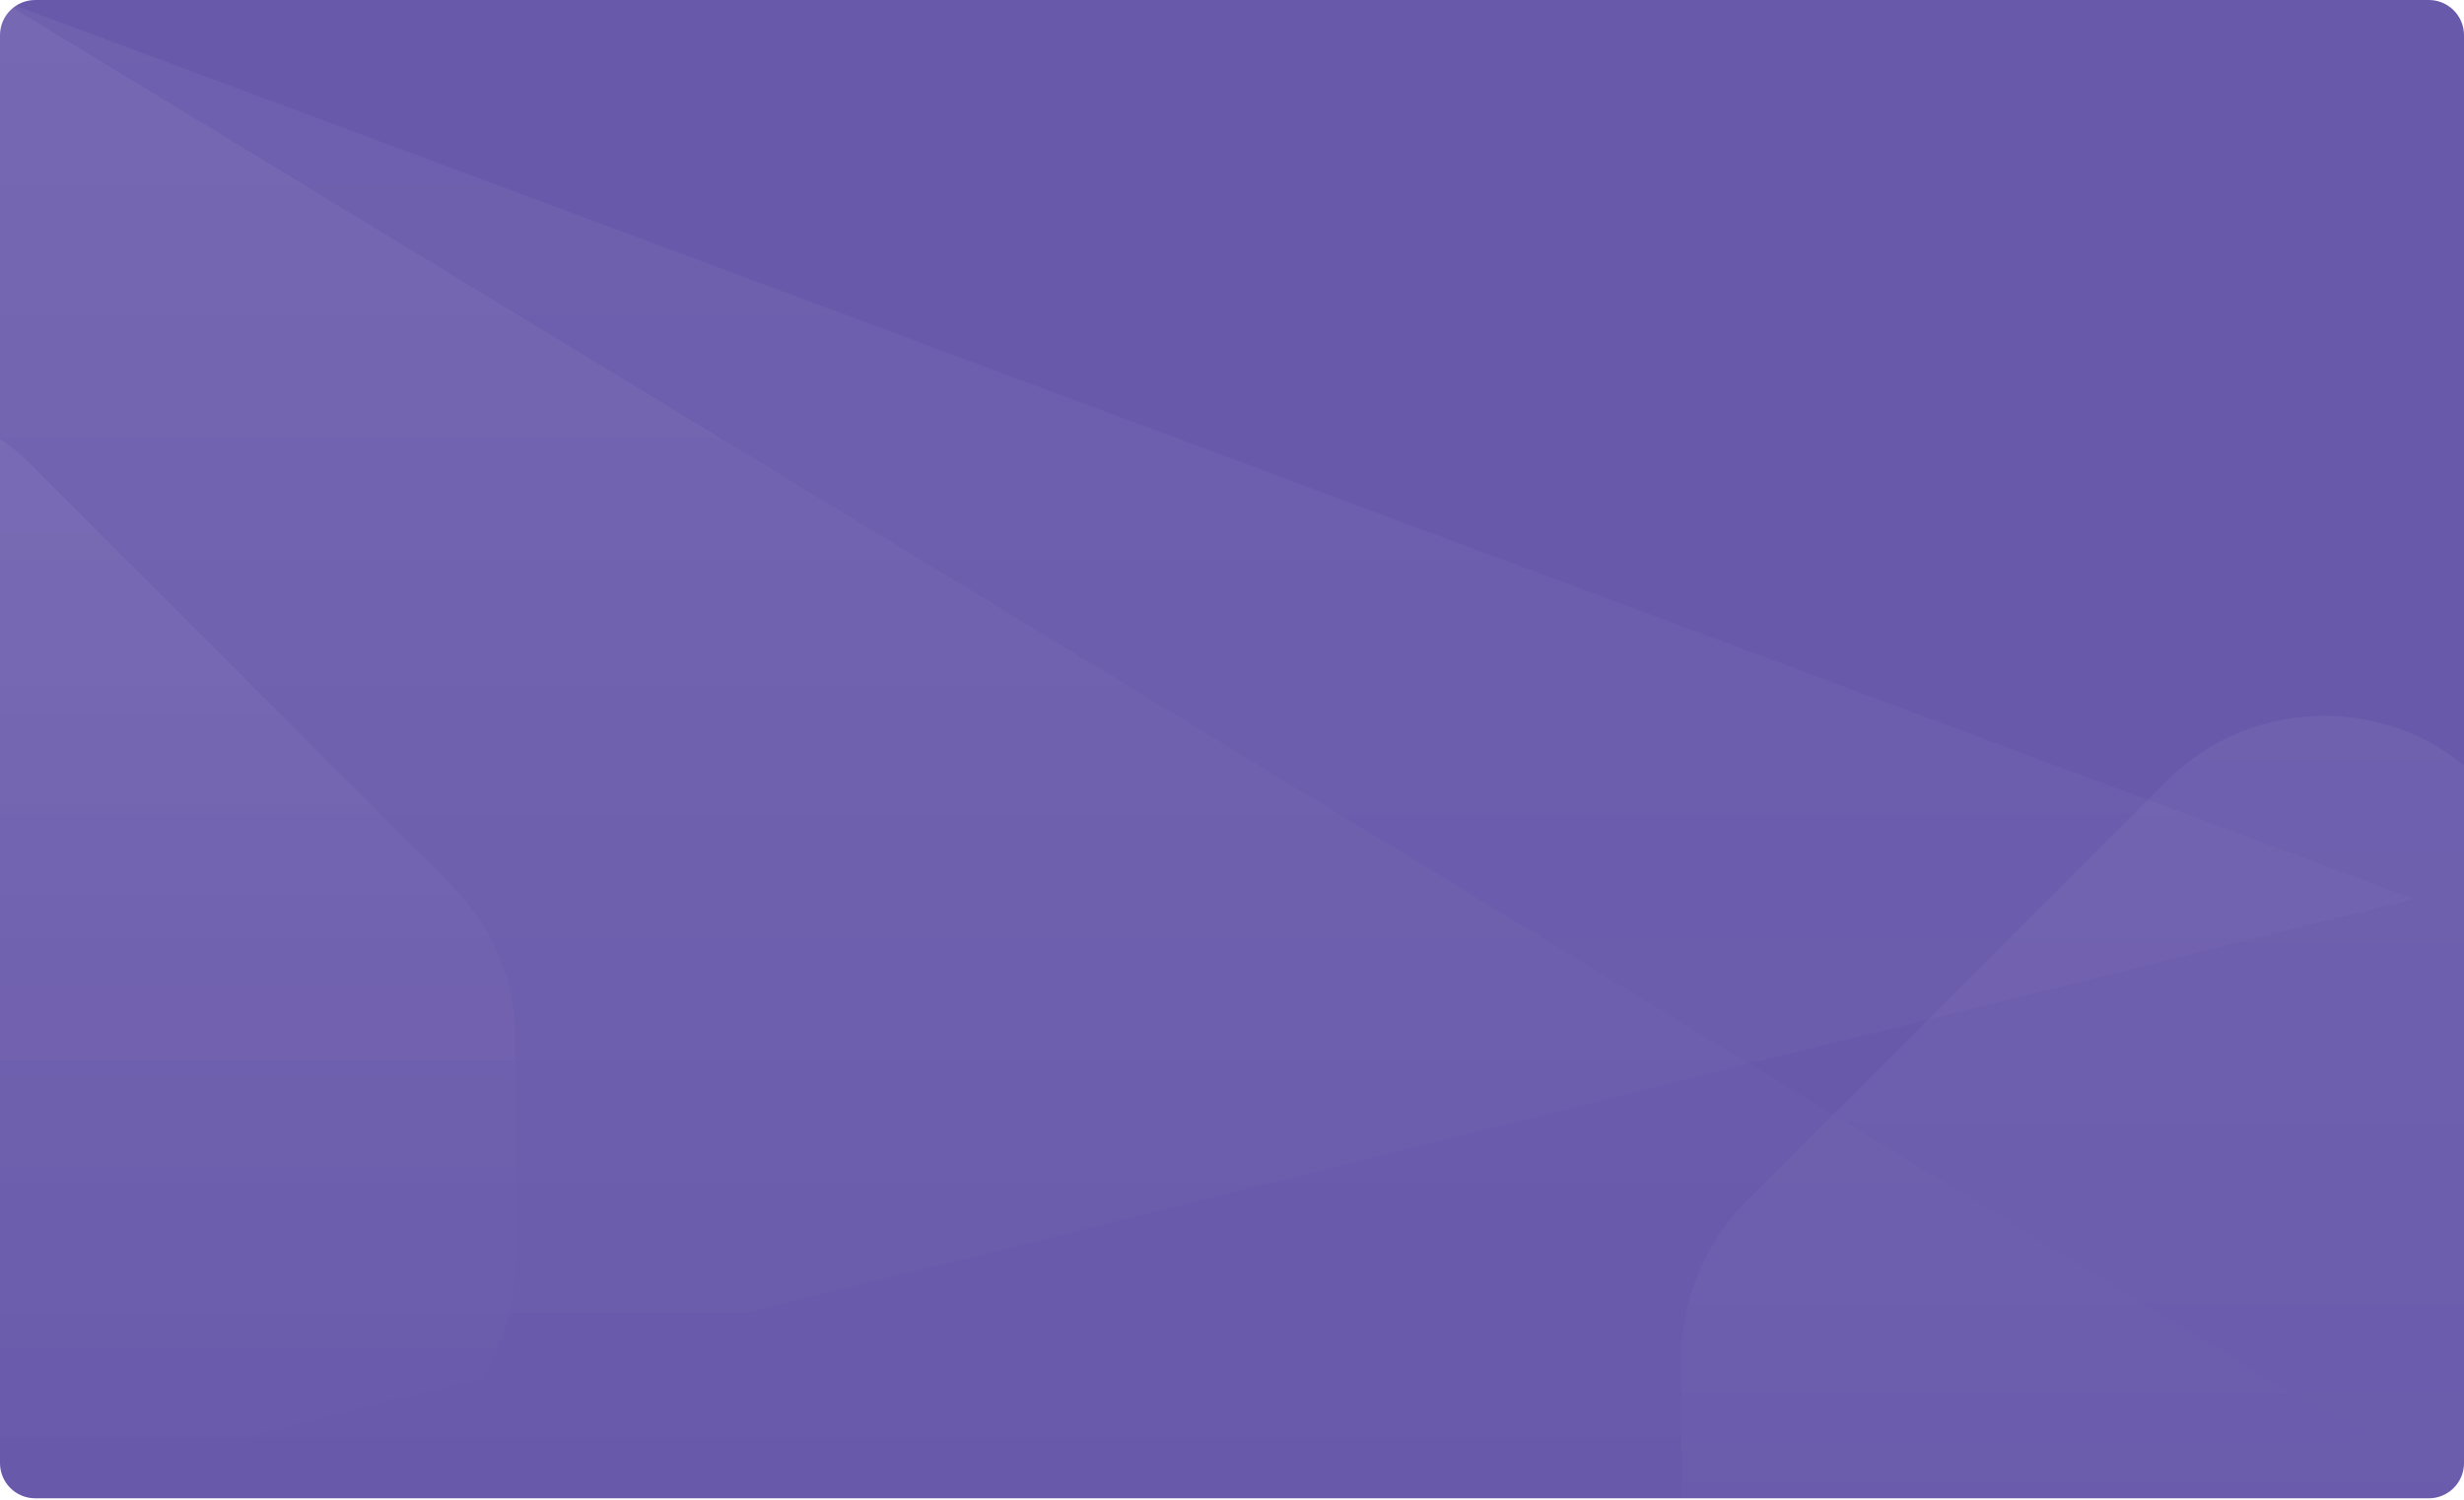
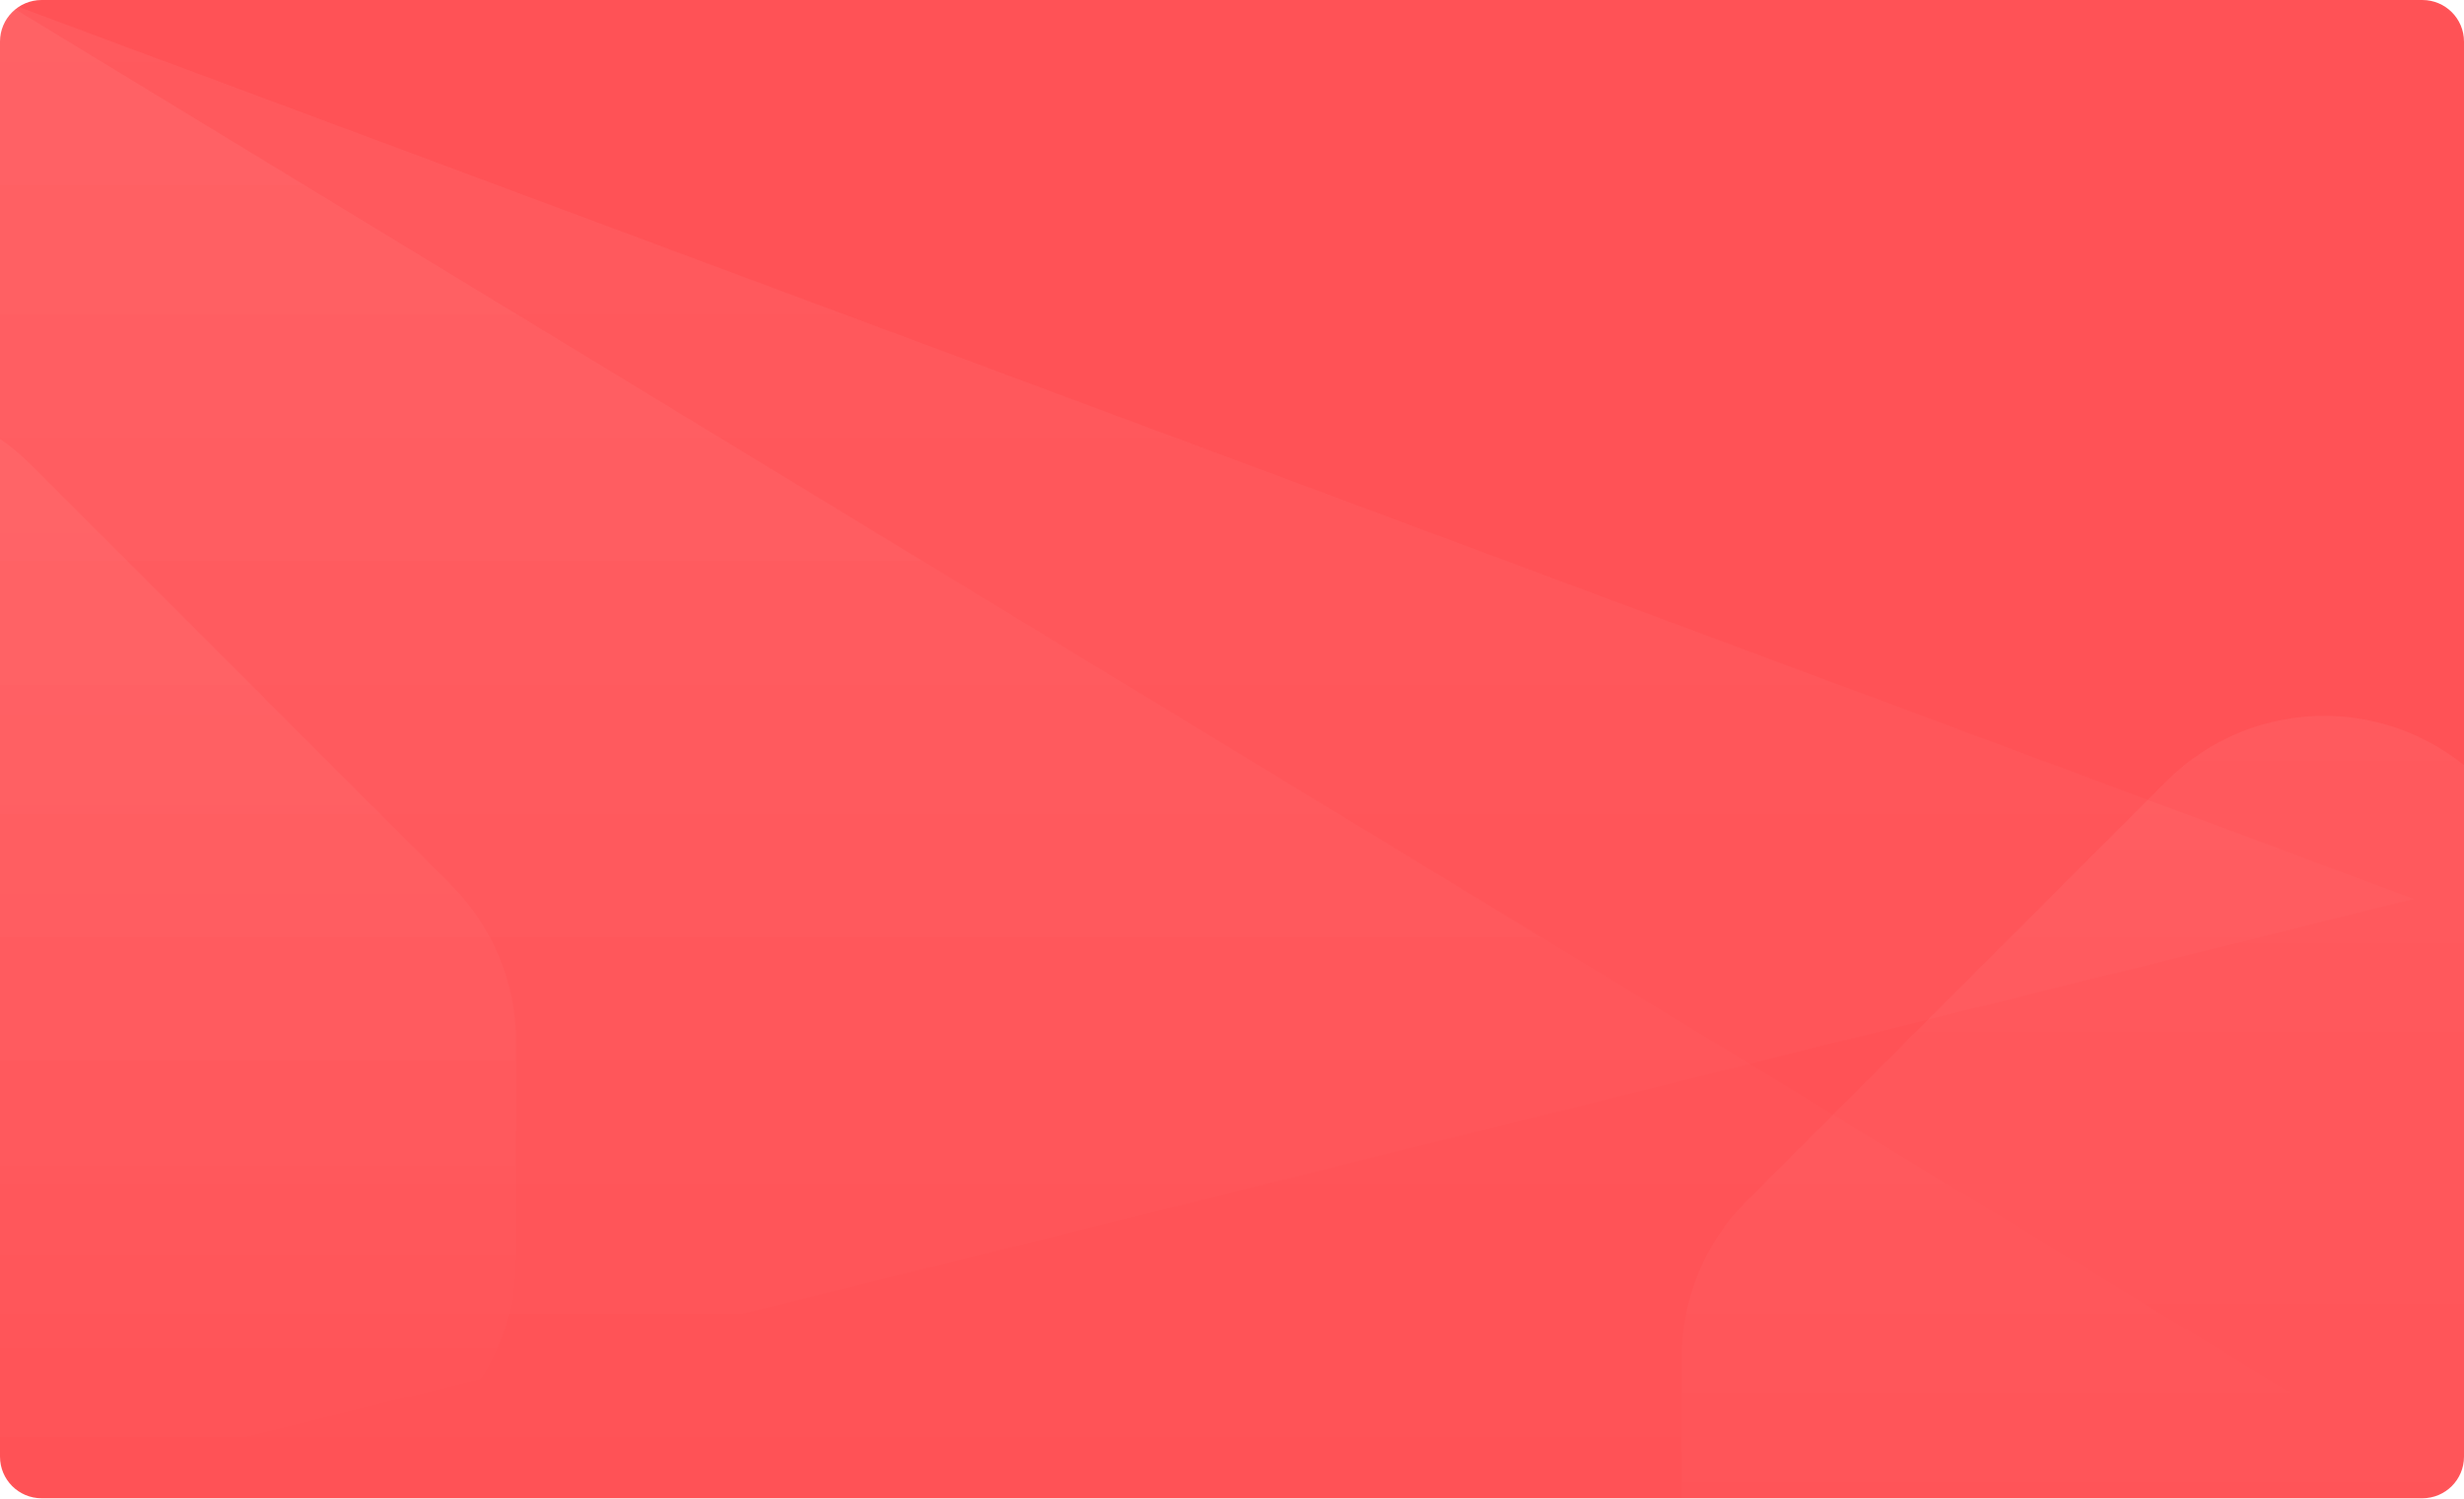
- <svg xmlns="http://www.w3.org/2000/svg" width="350" height="213" viewBox="0 0 350 213" fill="none">
-   <rect width="350" height="212.838" rx="5" fill="#6959AB" />
-   <mask id="mask0" style="mask-type:alpha" maskUnits="userSpaceOnUse" x="0" y="0" width="350" height="213">
-     <rect width="350" height="212.838" rx="4" fill="#CFEA06" />
+ <svg xmlns="http://www.w3.org/2000/svg" width="296" height="180" viewBox="0 0 296 180" fill="none">
+   <rect width="296" height="180" rx="5" fill="#FF5256" />
+   <mask id="mask0" style="mask-type:alpha" maskUnits="userSpaceOnUse" x="0" y="0" width="296" height="180">
+     <rect width="296" height="180" rx="4" fill="#CFEA06" />
  </mask>
  <g mask="url(#mask0)">
</g>
-   <mask id="mask1" style="mask-type:alpha" maskUnits="userSpaceOnUse" x="0" y="0" width="350" height="213">
-     <rect width="350" height="212.838" rx="4" fill="#CFEA06" />
+   <mask id="mask1" style="mask-type:alpha" maskUnits="userSpaceOnUse" x="0" y="0" width="296" height="180">
+     <rect width="296" height="180" rx="4" fill="#CFEA06" />
  </mask>
  <g mask="url(#mask1)">
-     <path opacity="0.05" d="M0 212.838H350L0 0V212.838Z" fill="url(#paint0_linear)" />
-     <path opacity="0.05" d="M0 212.838L342.905 127.703L0 0V212.838Z" fill="url(#paint1_linear)" />
-     <path opacity="0.05" fill-rule="evenodd" clip-rule="evenodd" d="M383.3 186.498C395.657 174.142 395.657 154.107 383.3 141.75L352.505 110.955C340.148 98.598 320.114 98.598 307.757 110.955L248.119 170.592C242.185 176.526 238.852 184.575 238.852 192.967V223.762C238.852 241.237 253.018 255.404 270.494 255.404H301.288C309.68 255.404 317.729 252.07 323.663 246.136L383.3 186.498Z" fill="url(#paint2_linear)" />
-     <path opacity="0.05" fill-rule="evenodd" clip-rule="evenodd" d="M-71.138 141.567C-83.495 129.21 -83.495 109.175 -71.138 96.818L-40.343 66.024C-27.986 53.667 -7.951 53.667 4.406 66.024L64.044 125.661C69.978 131.595 73.311 139.643 73.311 148.035V178.83C73.311 196.305 59.145 210.472 41.669 210.472H10.874C2.482 210.472 -5.566 207.138 -11.5 201.204L-71.138 141.567Z" fill="url(#paint3_linear)" />
+     <path opacity="0.05" d="M0 180H296L0 0V180Z" fill="url(#paint0_linear)" />
+     <path opacity="0.05" d="M0 180L290 108L0 0V180Z" fill="url(#paint1_linear)" />
+     <path opacity="0.05" fill-rule="evenodd" clip-rule="evenodd" d="M324.162 157.726C334.613 147.275 334.613 130.332 324.162 119.881L298.119 93.838C287.668 83.387 270.724 83.387 260.274 93.838L209.837 144.274C204.819 149.292 202 156.099 202 163.196V189.24C202 204.019 213.981 216 228.76 216H254.804C261.901 216 268.707 213.18 273.726 208.162L324.162 157.726Z" fill="url(#paint2_linear)" />
+     <path opacity="0.05" fill-rule="evenodd" clip-rule="evenodd" d="M-60.162 119.726C-70.613 109.275 -70.613 92.332 -60.162 81.881L-34.118 55.838C-23.668 45.387 -6.724 45.387 3.726 55.838L54.163 106.274C59.181 111.292 62 118.099 62 125.196V151.24C62 166.019 50.019 178 35.24 178H9.196C2.099 178 -4.707 175.18 -9.726 170.162L-60.162 119.726Z" fill="url(#paint3_linear)" />
  </g>
  <defs>
-     <linearGradient id="paint0_linear" x1="175" y1="0" x2="175" y2="212.838" gradientUnits="userSpaceOnUse">
+     <linearGradient id="paint0_linear" x1="148" y1="0" x2="148" y2="180" gradientUnits="userSpaceOnUse">
      <stop stop-color="white" />
      <stop offset="1" stop-color="white" stop-opacity="0" />
    </linearGradient>
-     <linearGradient id="paint1_linear" x1="175" y1="0" x2="175" y2="212.838" gradientUnits="userSpaceOnUse">
+     <linearGradient id="paint1_linear" x1="148" y1="0" x2="148" y2="180" gradientUnits="userSpaceOnUse">
      <stop stop-color="white" />
      <stop offset="1" stop-color="white" stop-opacity="0" />
    </linearGradient>
-     <linearGradient id="paint2_linear" x1="314.12" y1="101.687" x2="314.12" y2="255.404" gradientUnits="userSpaceOnUse">
+     <linearGradient id="paint2_linear" x1="265.655" y1="86" x2="265.655" y2="216" gradientUnits="userSpaceOnUse">
      <stop stop-color="white" />
      <stop offset="1" stop-color="white" stop-opacity="0" />
    </linearGradient>
-     <linearGradient id="paint3_linear" x1="-1.957" y1="56.756" x2="-1.957" y2="210.472" gradientUnits="userSpaceOnUse">
+     <linearGradient id="paint3_linear" x1="-1.655" y1="48" x2="-1.655" y2="178" gradientUnits="userSpaceOnUse">
      <stop stop-color="white" />
      <stop offset="1" stop-color="white" stop-opacity="0" />
    </linearGradient>
  </defs>
</svg>
